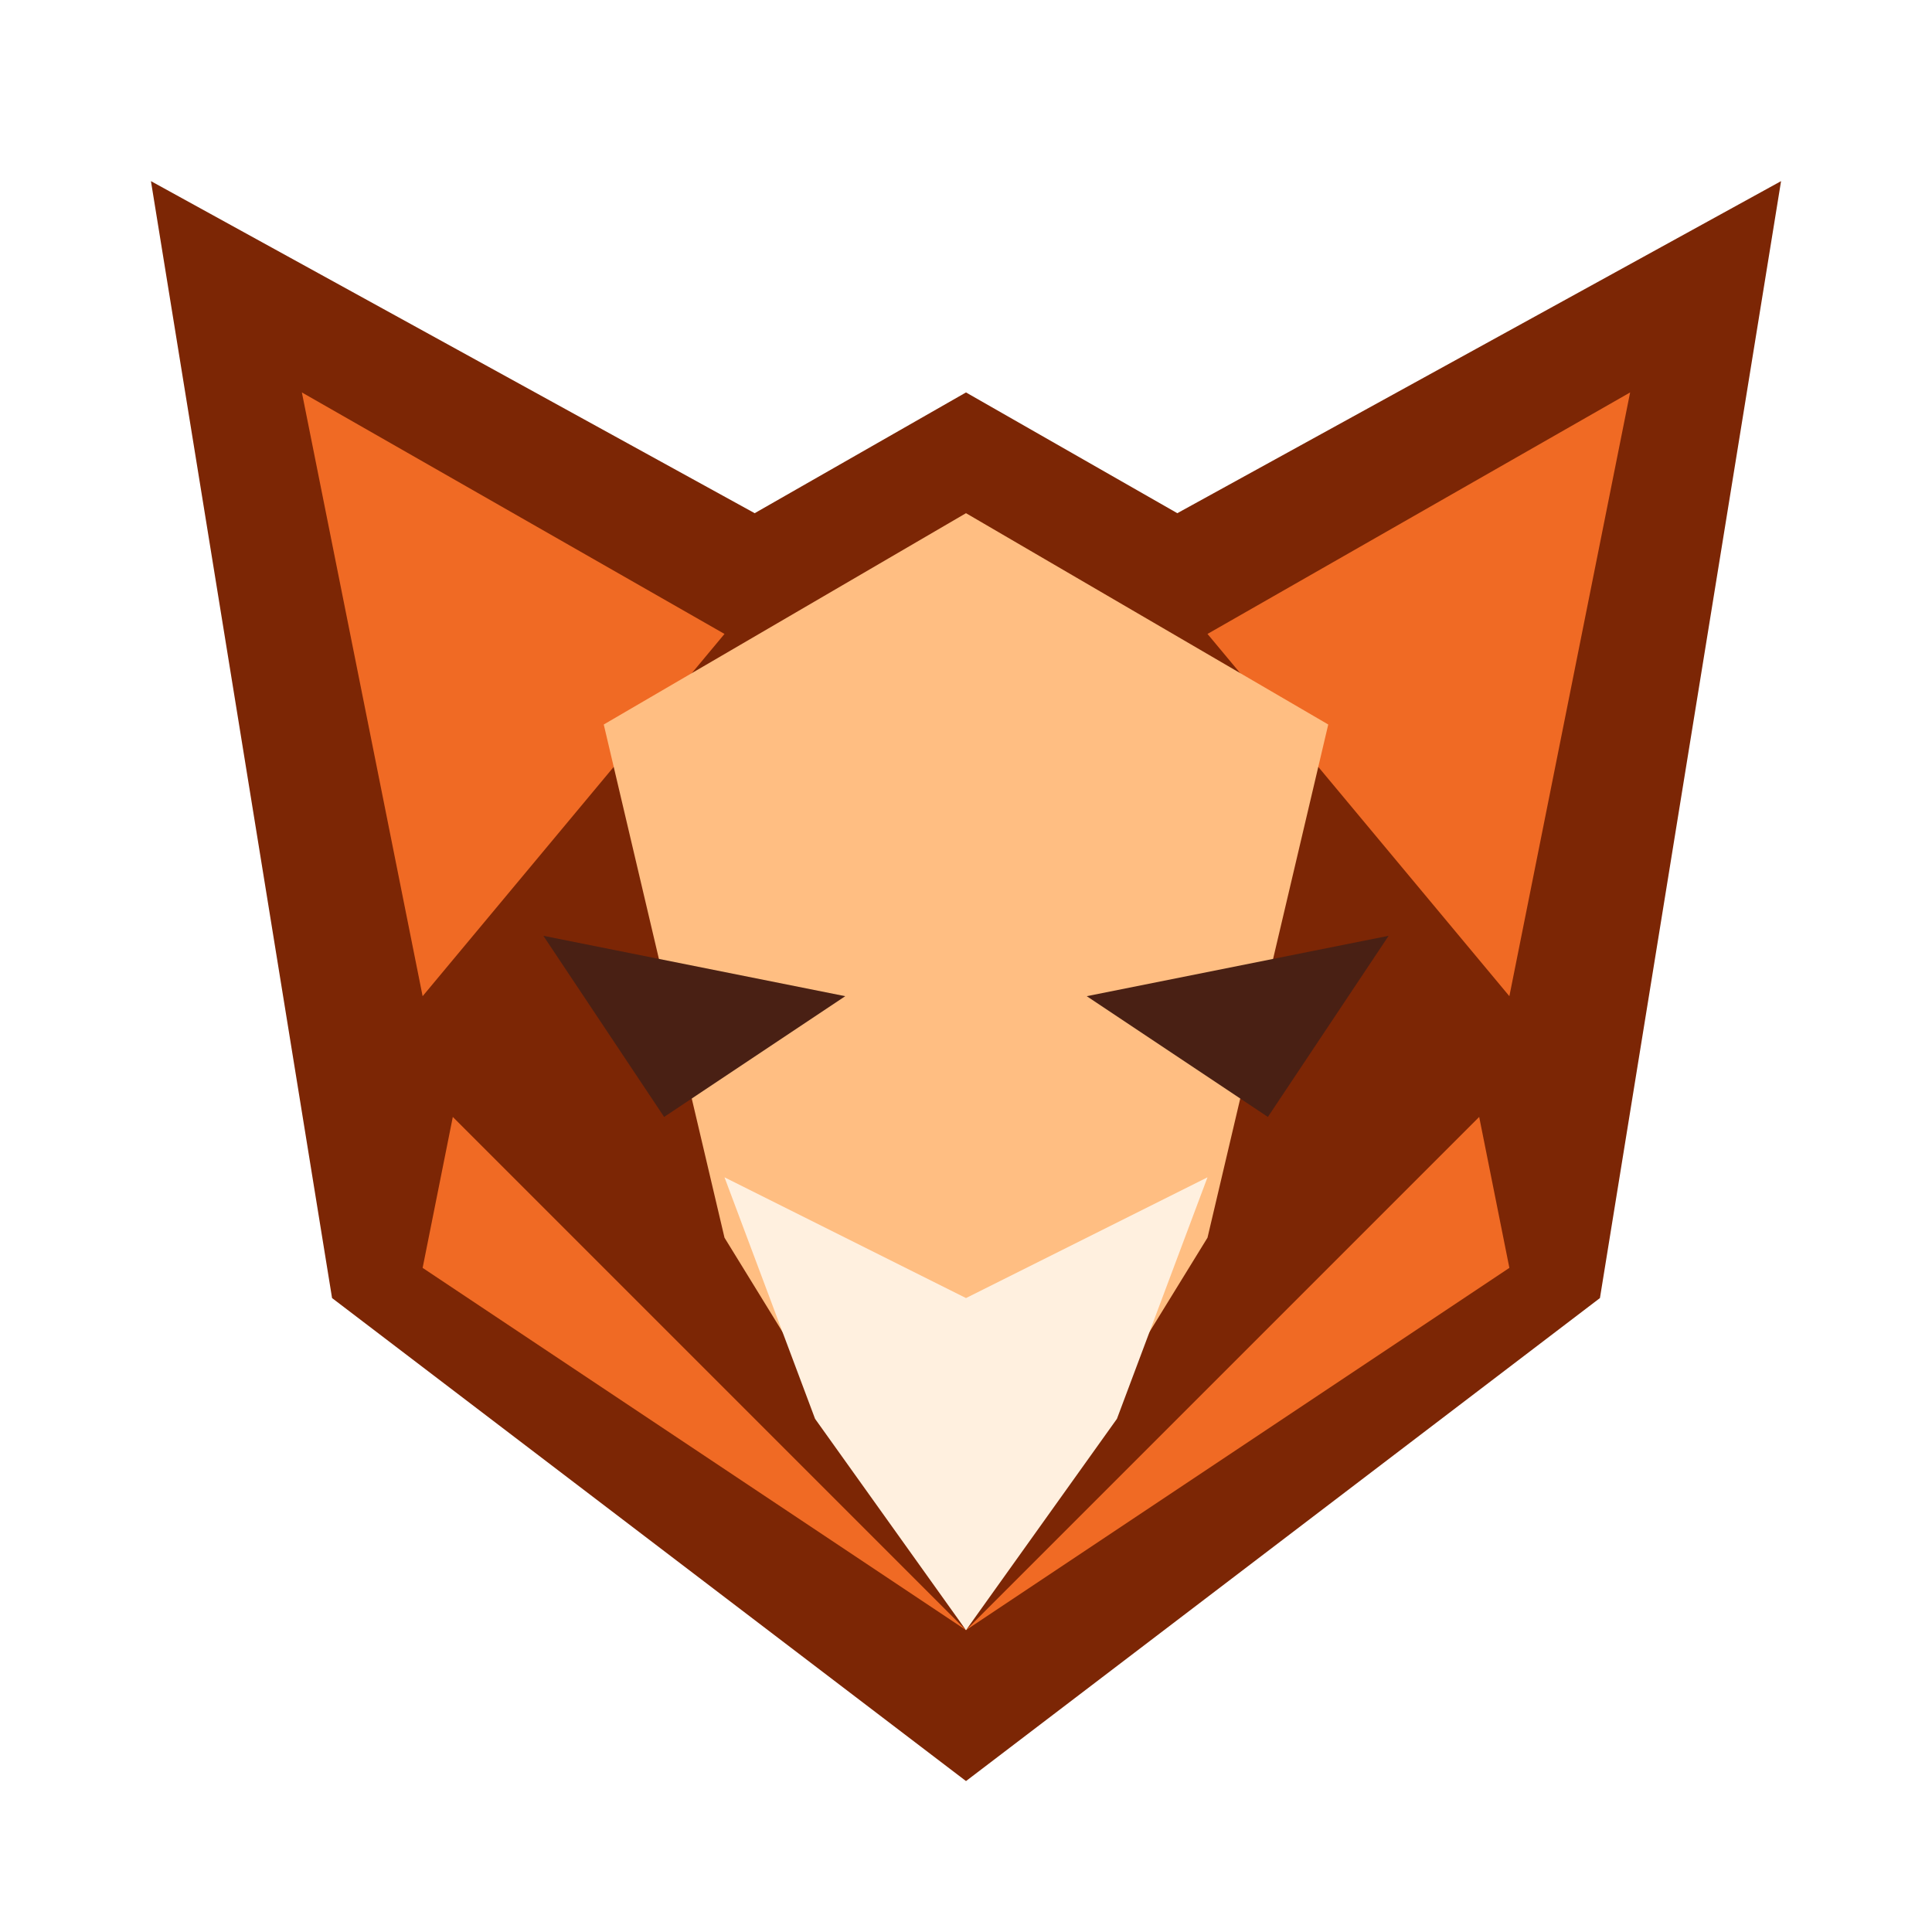
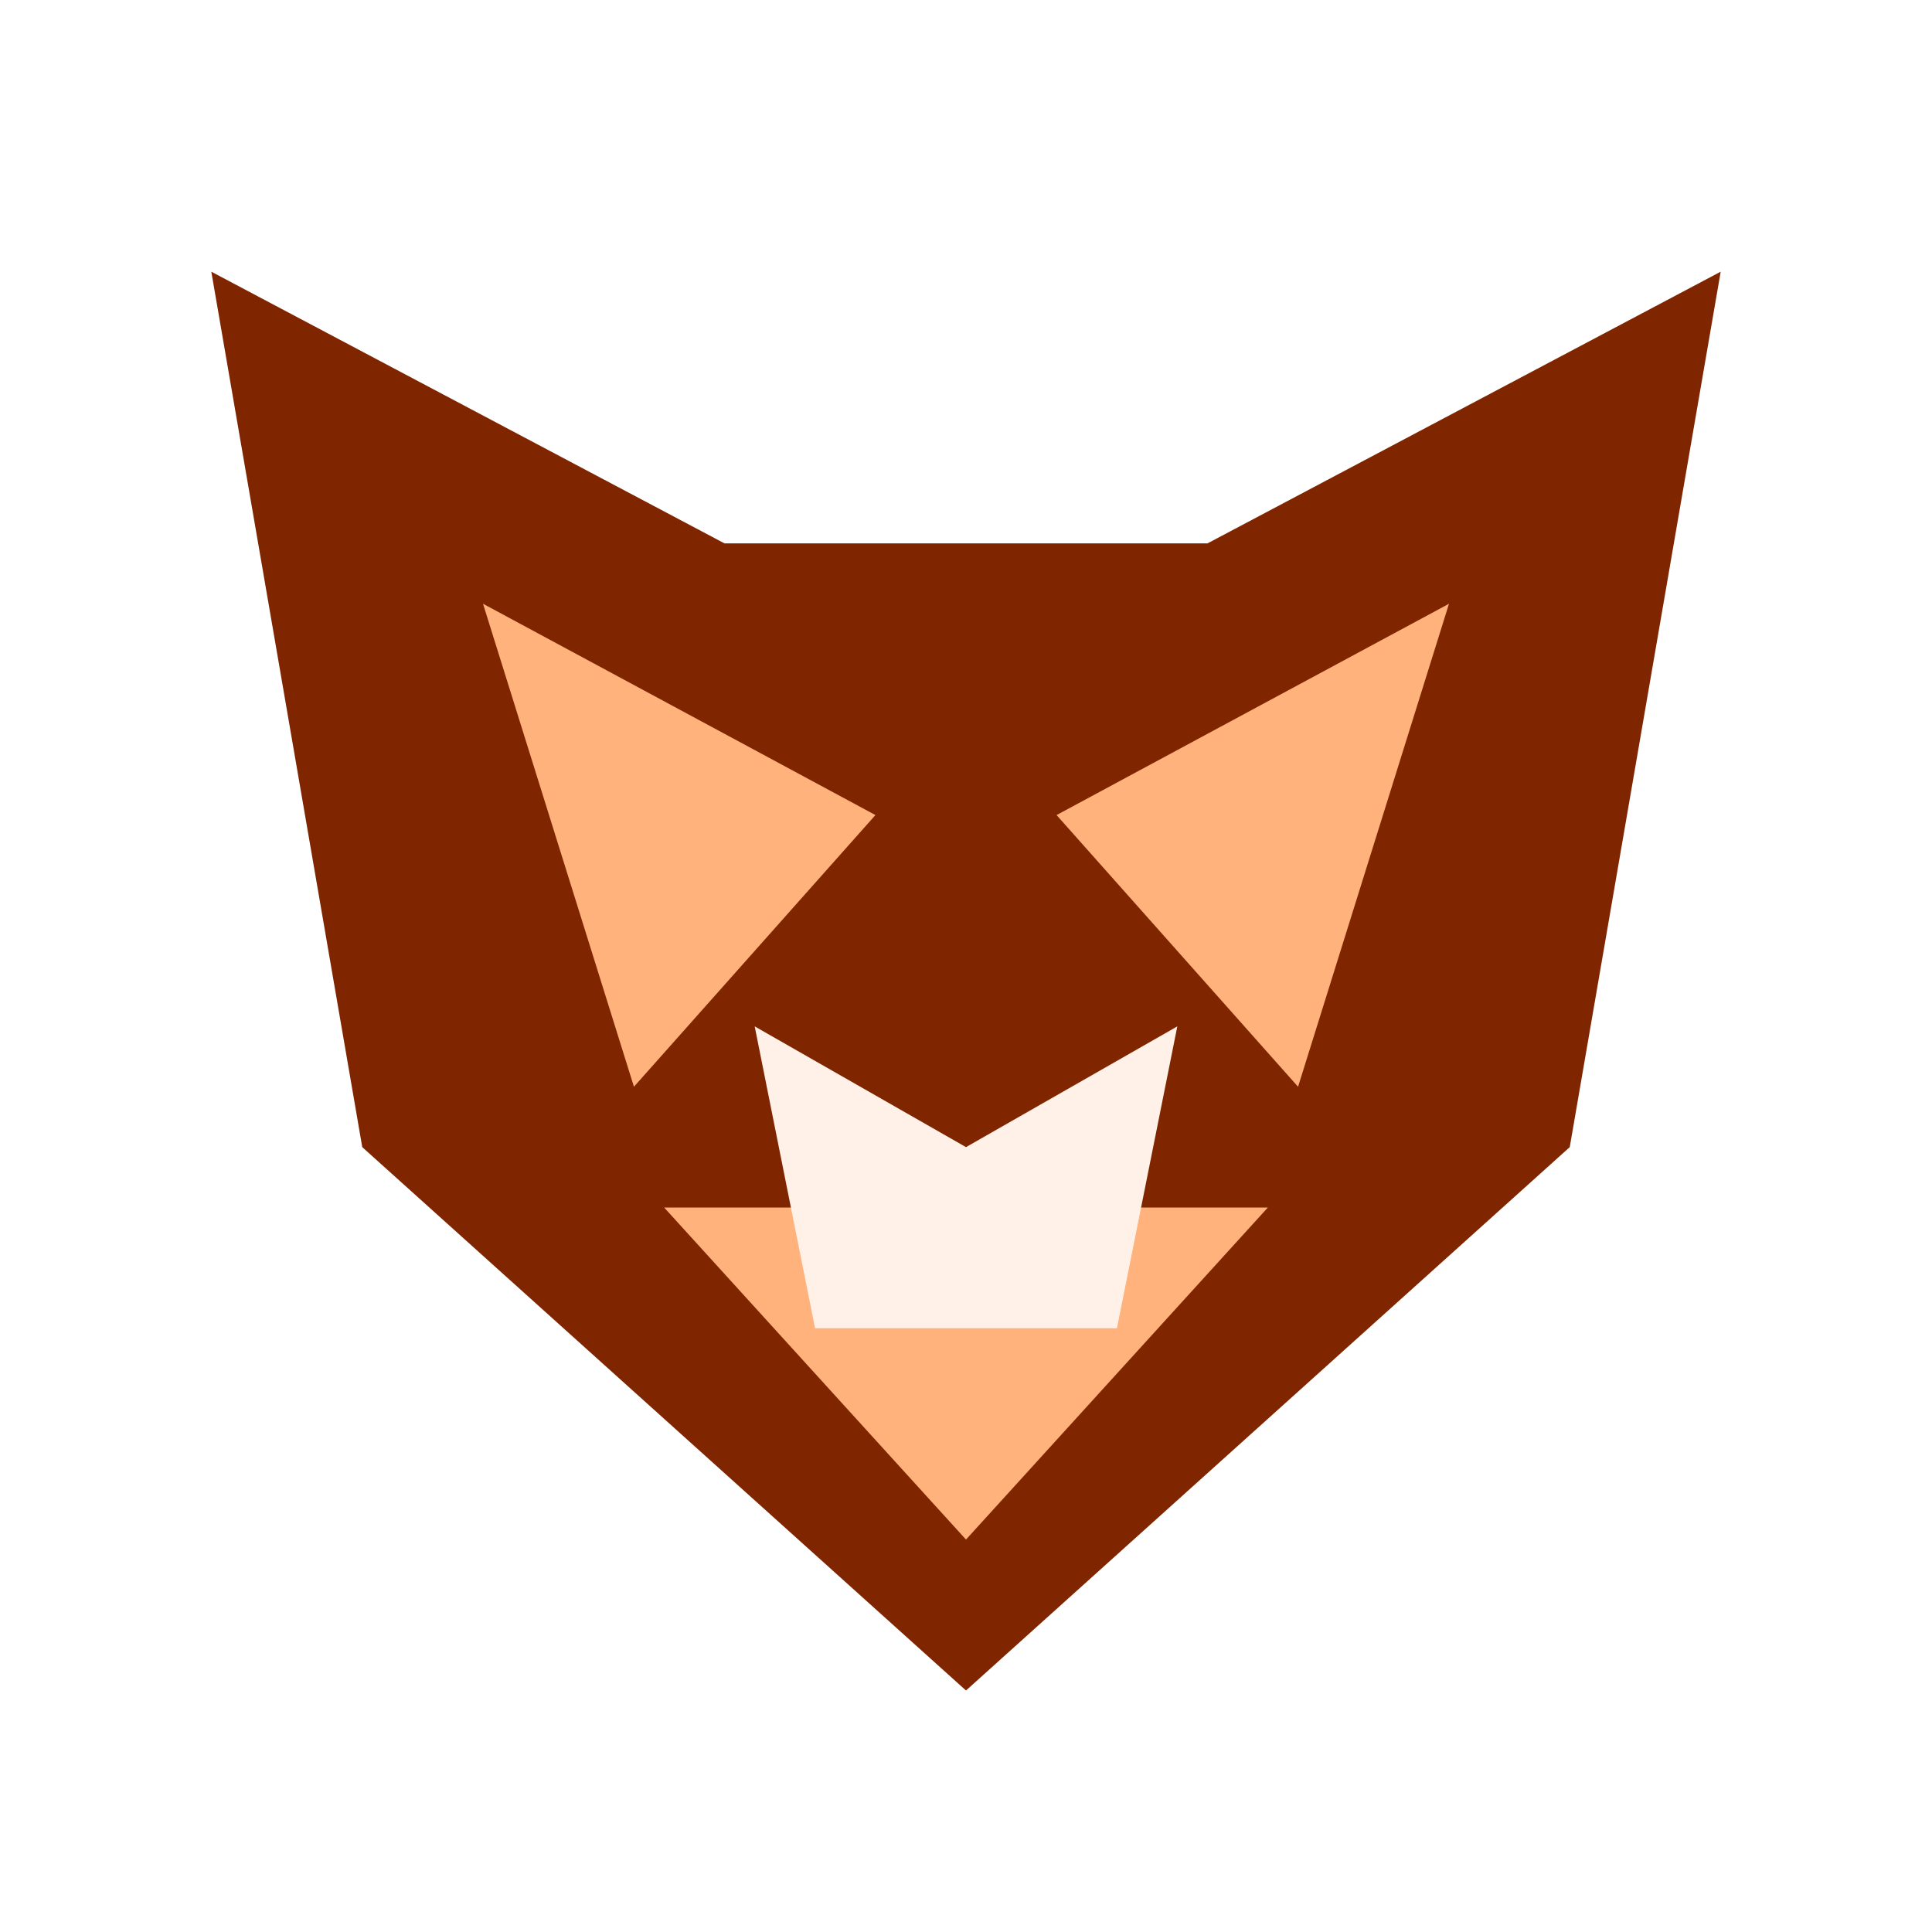
<svg xmlns="http://www.w3.org/2000/svg" viewBox="0 0 64 64" role="presentation">
-   <path fill="#7c2605" d="M5 6l20 11 7-4 7 4L59 6l-6 37-21 16-21-16L5 6z" />
-   <path fill="#f06a24" d="M10 13l14 8-10 12-4-20zm44 0L40 21l10 12 4-20zM15 37l17 17-18-12 1-5zm34 0L32 54l18-12-1-5z" />
-   <path fill="#ffbe82" d="M20 24l12-7 12 7-4 17-8 13-8-13-4-17z" />
-   <path fill="#492014" d="M18 31l10 2-6 4-4-6zm28 0l-10 2 6 4 4-6zM27 44h10l-5 5-5-5z" />
-   <path fill="#fff0df" d="M24 39l8 4 8-4-3 8-5 7-5-7-3-8z" />
+   <path fill="#7f2500" d="M7 9l17 9h16L57 9l-5 29-20 18L12 38 7 9z" />
+   <path fill="#ffb27b" d="M16 20l13 7-8 9-5-16zm32 0l-13 7 8 9 5-16zM22 40h20L32 51 22 40z" />
+   <path fill="#fff1e8" d="M25 34l7 4 7-4-2 10H27l-2-10z" />
</svg>
